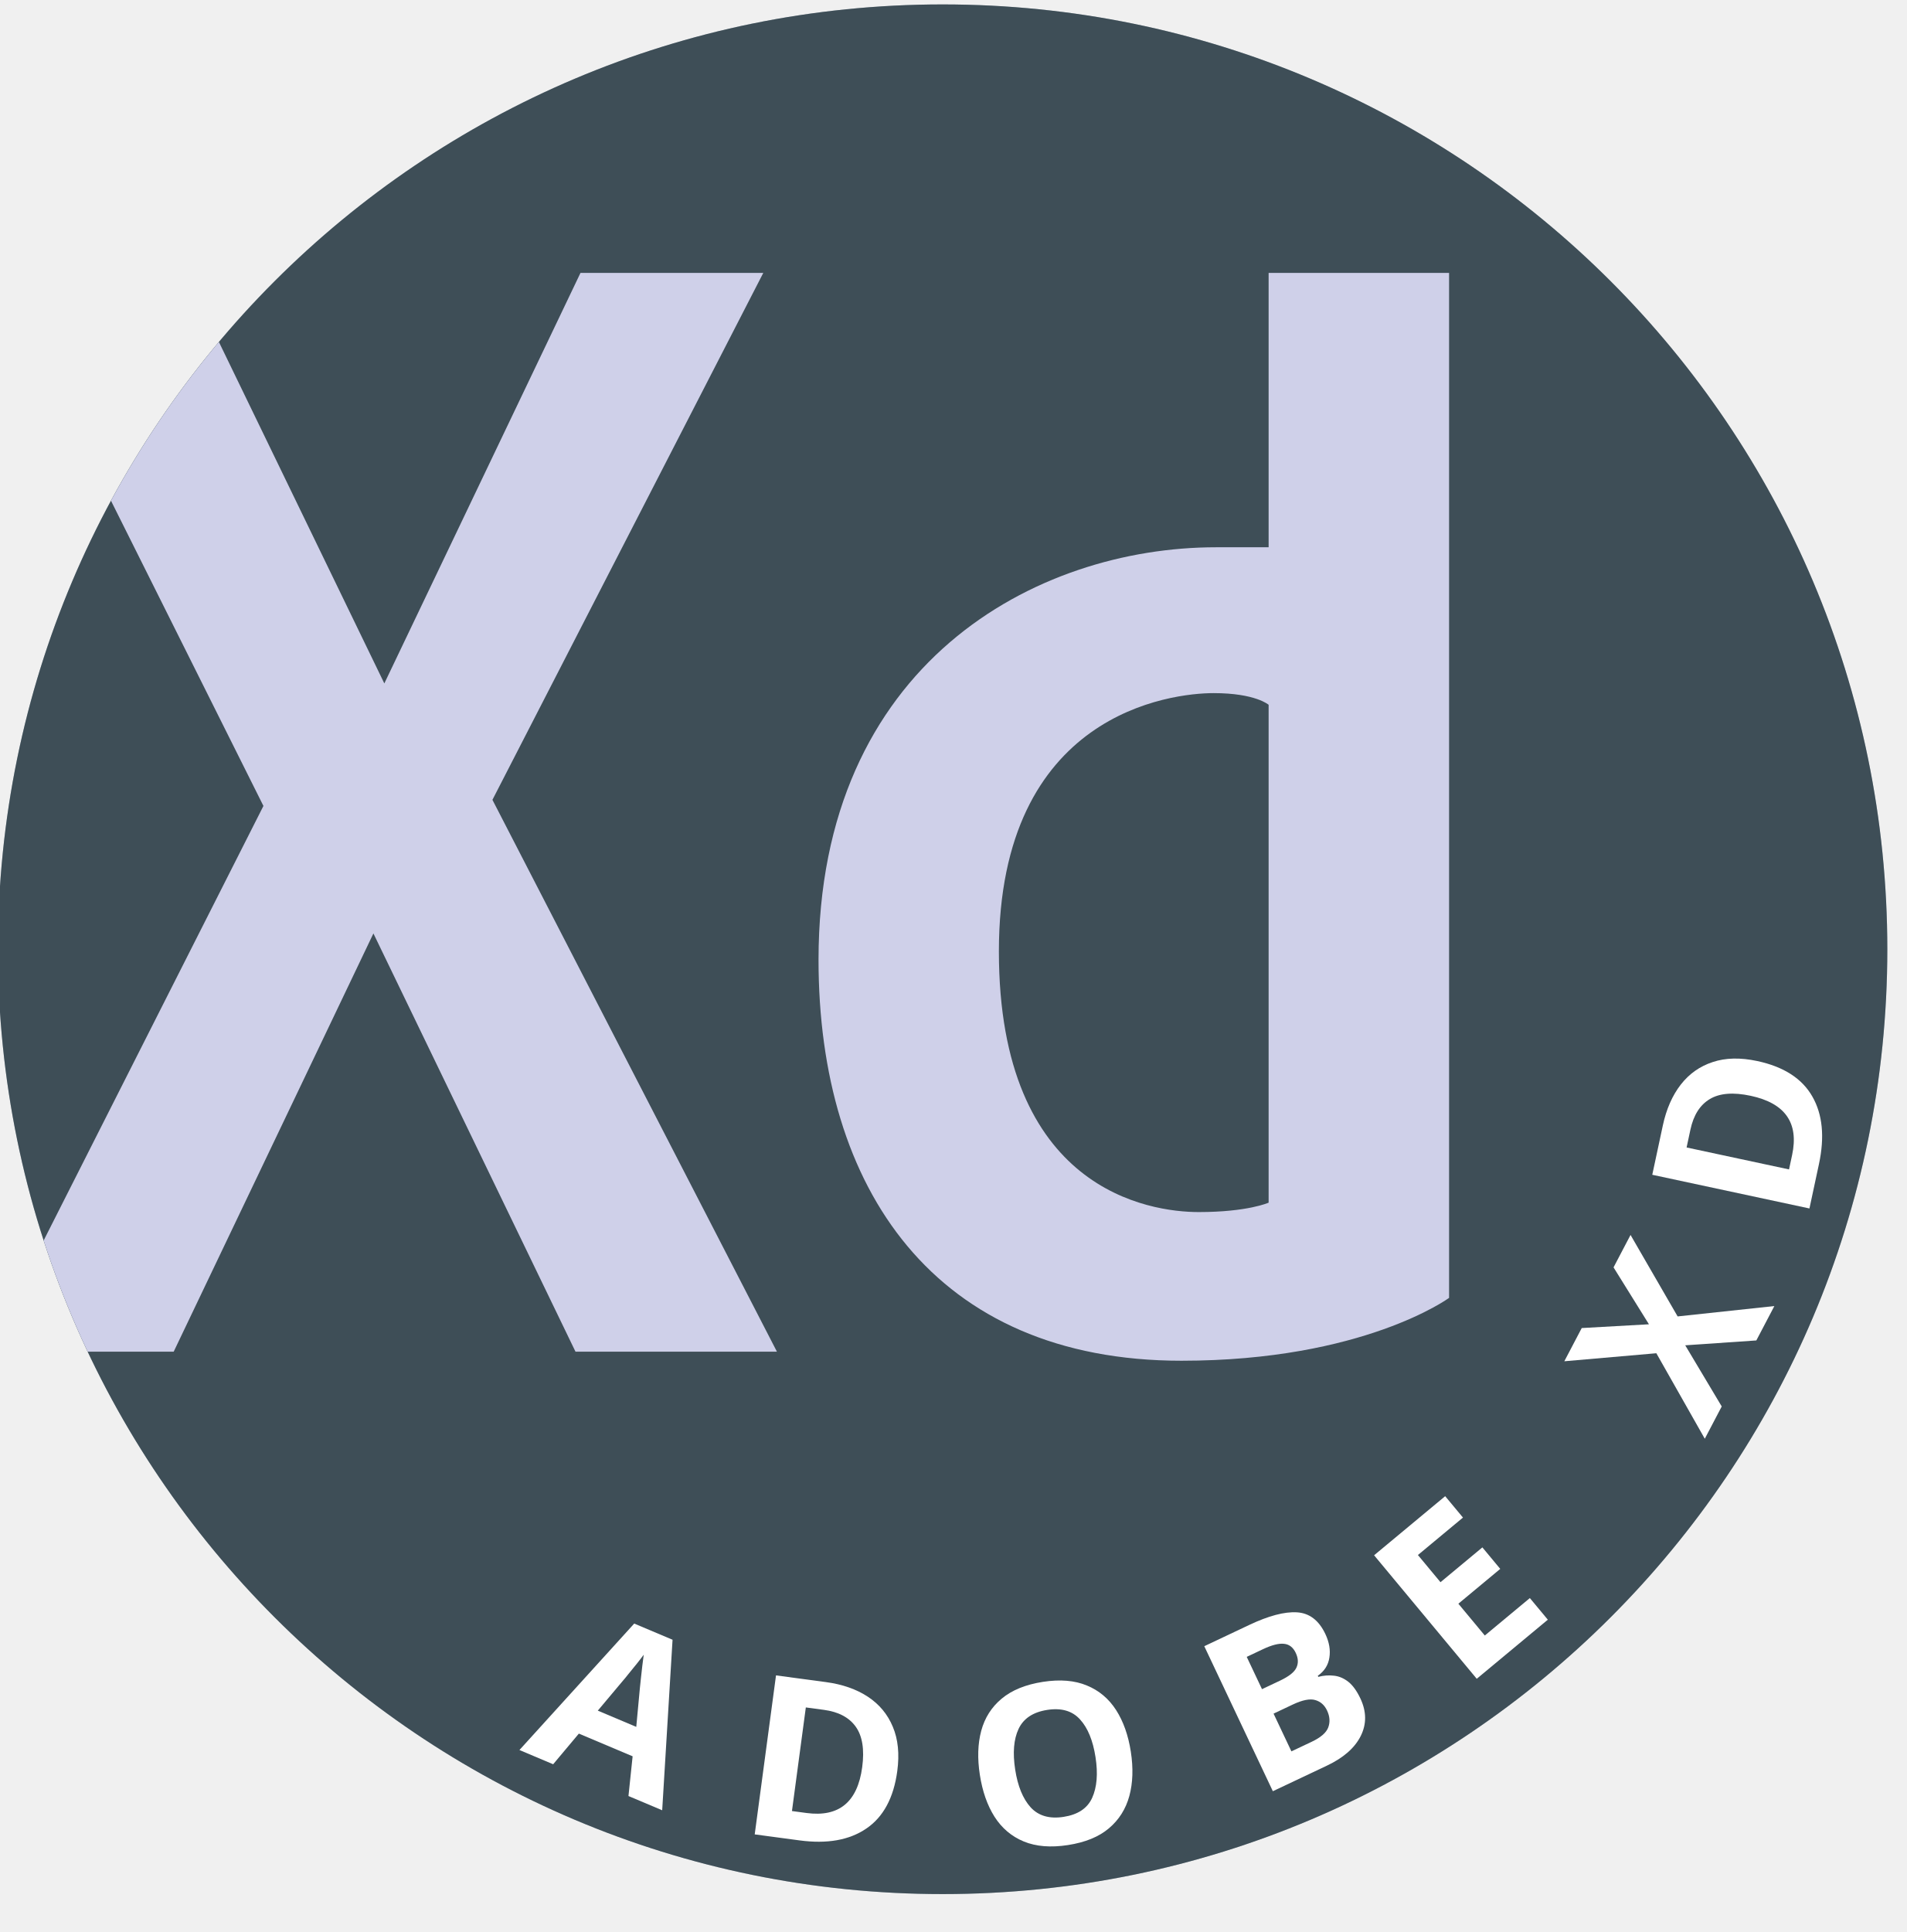
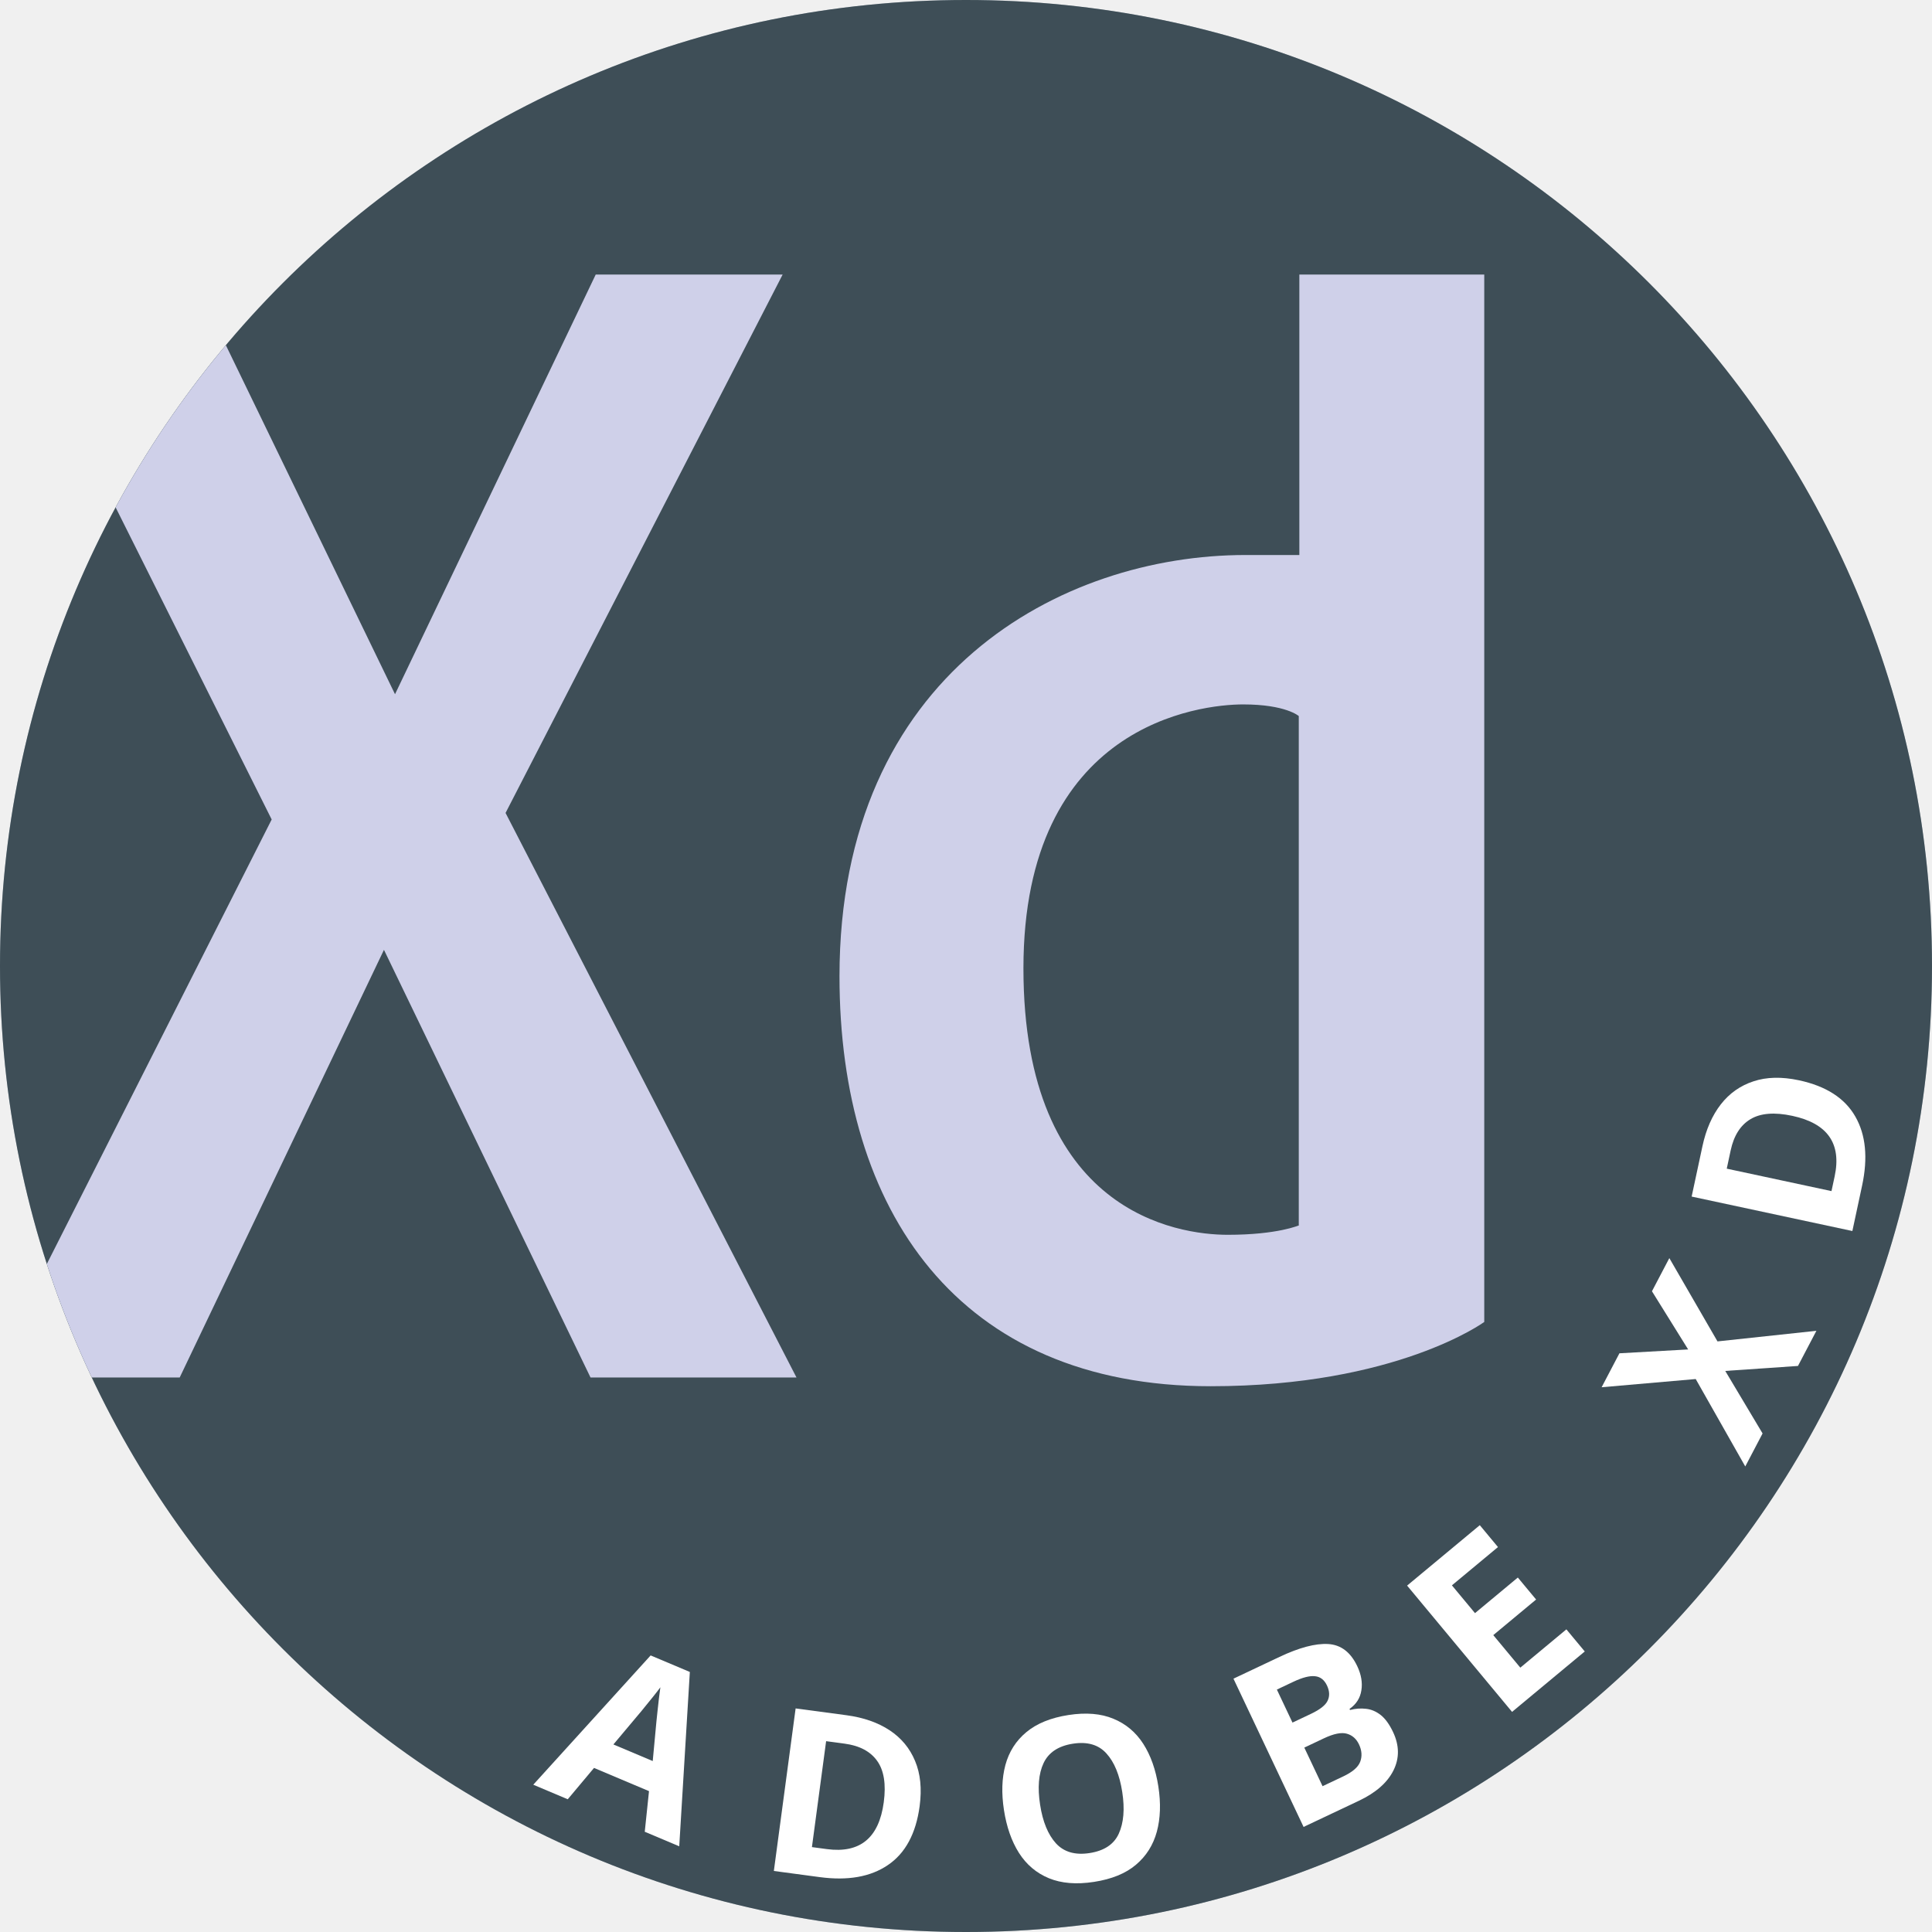
- <svg xmlns="http://www.w3.org/2000/svg" id="Layer_1" data-name="Layer 1" width="202.64" height="205.32" viewBox="0 0 202.64 205.32">
+ <svg xmlns="http://www.w3.org/2000/svg" id="Layer_1" data-name="Layer 1" width="200.82" height="200.82" viewBox="0 0 200.82 200.82">
  <defs>
    <clipPath id="clip-path">
-       <circle cx="100.19" cy="100.88" r="100.41" style="fill: none" />
+       <circle cx="100.41" cy="100.41" r="100.41" style="fill: none" />
    </clipPath>
  </defs>
  <g style="clip-path: url(#clip-path)">
-     <circle cx="100.19" cy="100.88" r="100.41" style="fill: #b2bdc6" />
-     <circle cx="100.19" cy="100.88" r="100.41" style="fill: #3e4e57" />
-     <text transform="translate(55.21 185.98) rotate(22.88)" style="font-size: 23.871px;fill: #fff;font-family: Comfortaa-Bold, Comfortaa;font-weight: 700">A</text>
-     <text transform="translate(78.08 194.66) rotate(7.63)" style="font-size: 23.871px;fill: #fff;font-family: Comfortaa-Bold, Comfortaa;font-weight: 700">D</text>
-     <text transform="translate(104.08 197.3) rotate(-8.78)" style="font-size: 23.871px;fill: #fff;font-family: Comfortaa-Bold, Comfortaa;font-weight: 700">O</text>
-     <text transform="translate(133.34 191.28) rotate(-25.31)" style="font-size: 23.871px;fill: #fff;font-family: Comfortaa-Bold, Comfortaa;font-weight: 700">B</text>
-     <text transform="matrix(0.77, -0.64, 0.64, 0.77, 155.3, 179.79)" style="font-size: 23.871px;fill: #fff;font-family: Comfortaa-Bold, Comfortaa;font-weight: 700">E</text>
-     <text transform="matrix(0.63, -0.78, 0.78, 0.63, 172.59, 163.83)" style="font-size: 23.871px;fill: #fff;font-family: Comfortaa-Bold, Comfortaa;font-weight: 700"> </text>
-     <text transform="translate(181.2 152.9) rotate(-62.33)" style="font-size: 23.871px;fill: #fff;font-family: Comfortaa-Bold, Comfortaa;font-weight: 700">X</text>
-     <text transform="matrix(0.21, -0.98, 0.98, 0.21, 191.87, 130.54)" style="font-size: 23.871px;fill: #fff;font-family: Comfortaa-Bold, Comfortaa;font-weight: 700">D</text>
-     <path d="M81.13,29H61.7L40.85,72.63,19.71,29H-.3L28,85.65l-29.34,58H18.46L39.69,99.2l21.48,44.45H82.58L52.34,85Zm53.71,0V58.16h-5.6C110.14,58.16,87,70.48,87,102c0,24.33,12.33,42.61,38.58,42.61,19.34,0,28.44-6.68,28.44-6.68V29Zm0,98.81s-2.21,1-7.43,1-21.24-2.3-21.24-27.7S124.56,73.66,129,73.66s5.84,1.24,5.84,1.24v52.92Z" style="fill: #cfd0e9" />
+     <circle cx="100.41" cy="100.41" r="100.41" style="fill: #b2bdc6" />
+     <circle cx="100.41" cy="100.41" r="100.41" style="fill: #3e4e57" />
+     <text transform="translate(55.43 185.51) rotate(22.88)" style="font-size: 23.871px;fill: #fff;font-family: Comfortaa-Bold, Comfortaa;font-weight: 700">A</text>
+     <text transform="translate(78.3 194.19) rotate(7.63)" style="font-size: 23.871px;fill: #fff;font-family: Comfortaa-Bold, Comfortaa;font-weight: 700">D</text>
+     <text transform="translate(104.29 196.83) rotate(-8.78)" style="font-size: 23.871px;fill: #fff;font-family: Comfortaa-Bold, Comfortaa;font-weight: 700">O</text>
+     <text transform="translate(133.55 190.82) rotate(-25.31)" style="font-size: 23.871px;fill: #fff;font-family: Comfortaa-Bold, Comfortaa;font-weight: 700">B</text>
+     <text transform="matrix(0.77, -0.64, 0.64, 0.77, 155.51, 179.32)" style="font-size: 23.871px;fill: #fff;font-family: Comfortaa-Bold, Comfortaa;font-weight: 700">E</text>
+     <text transform="matrix(0.63, -0.78, 0.78, 0.63, 172.81, 163.36)" style="font-size: 23.871px;fill: #fff;font-family: Comfortaa-Bold, Comfortaa;font-weight: 700"> </text>
+     <text transform="translate(181.41 152.43) rotate(-62.33)" style="font-size: 23.871px;fill: #fff;font-family: Comfortaa-Bold, Comfortaa;font-weight: 700">X</text>
+     <text transform="matrix(0.21, -0.98, 0.98, 0.21, 192.09, 130.07)" style="font-size: 23.871px;fill: #fff;font-family: Comfortaa-Bold, Comfortaa;font-weight: 700">D</text>
+     <path d="M81.35,28.54H61.92L41.06,72.16,19.92,28.54h-20L28.24,85.18l-29.34,58H18.68L39.91,98.73l21.47,44.45H82.79L52.55,84.5Zm53.71,0V57.69h-5.6c-19.11,0-42.2,12.32-42.2,43.79,0,24.33,12.32,42.61,38.58,42.61,19.33,0,28.44-6.68,28.44-6.68V28.54Zm0,98.81s-2.21,1-7.44,1-21.24-2.3-21.24-27.7,18.41-27.43,22.84-27.43S135,74.43,135,74.43v52.92Z" style="fill: #cfd0e9" />
  </g>
</svg>
